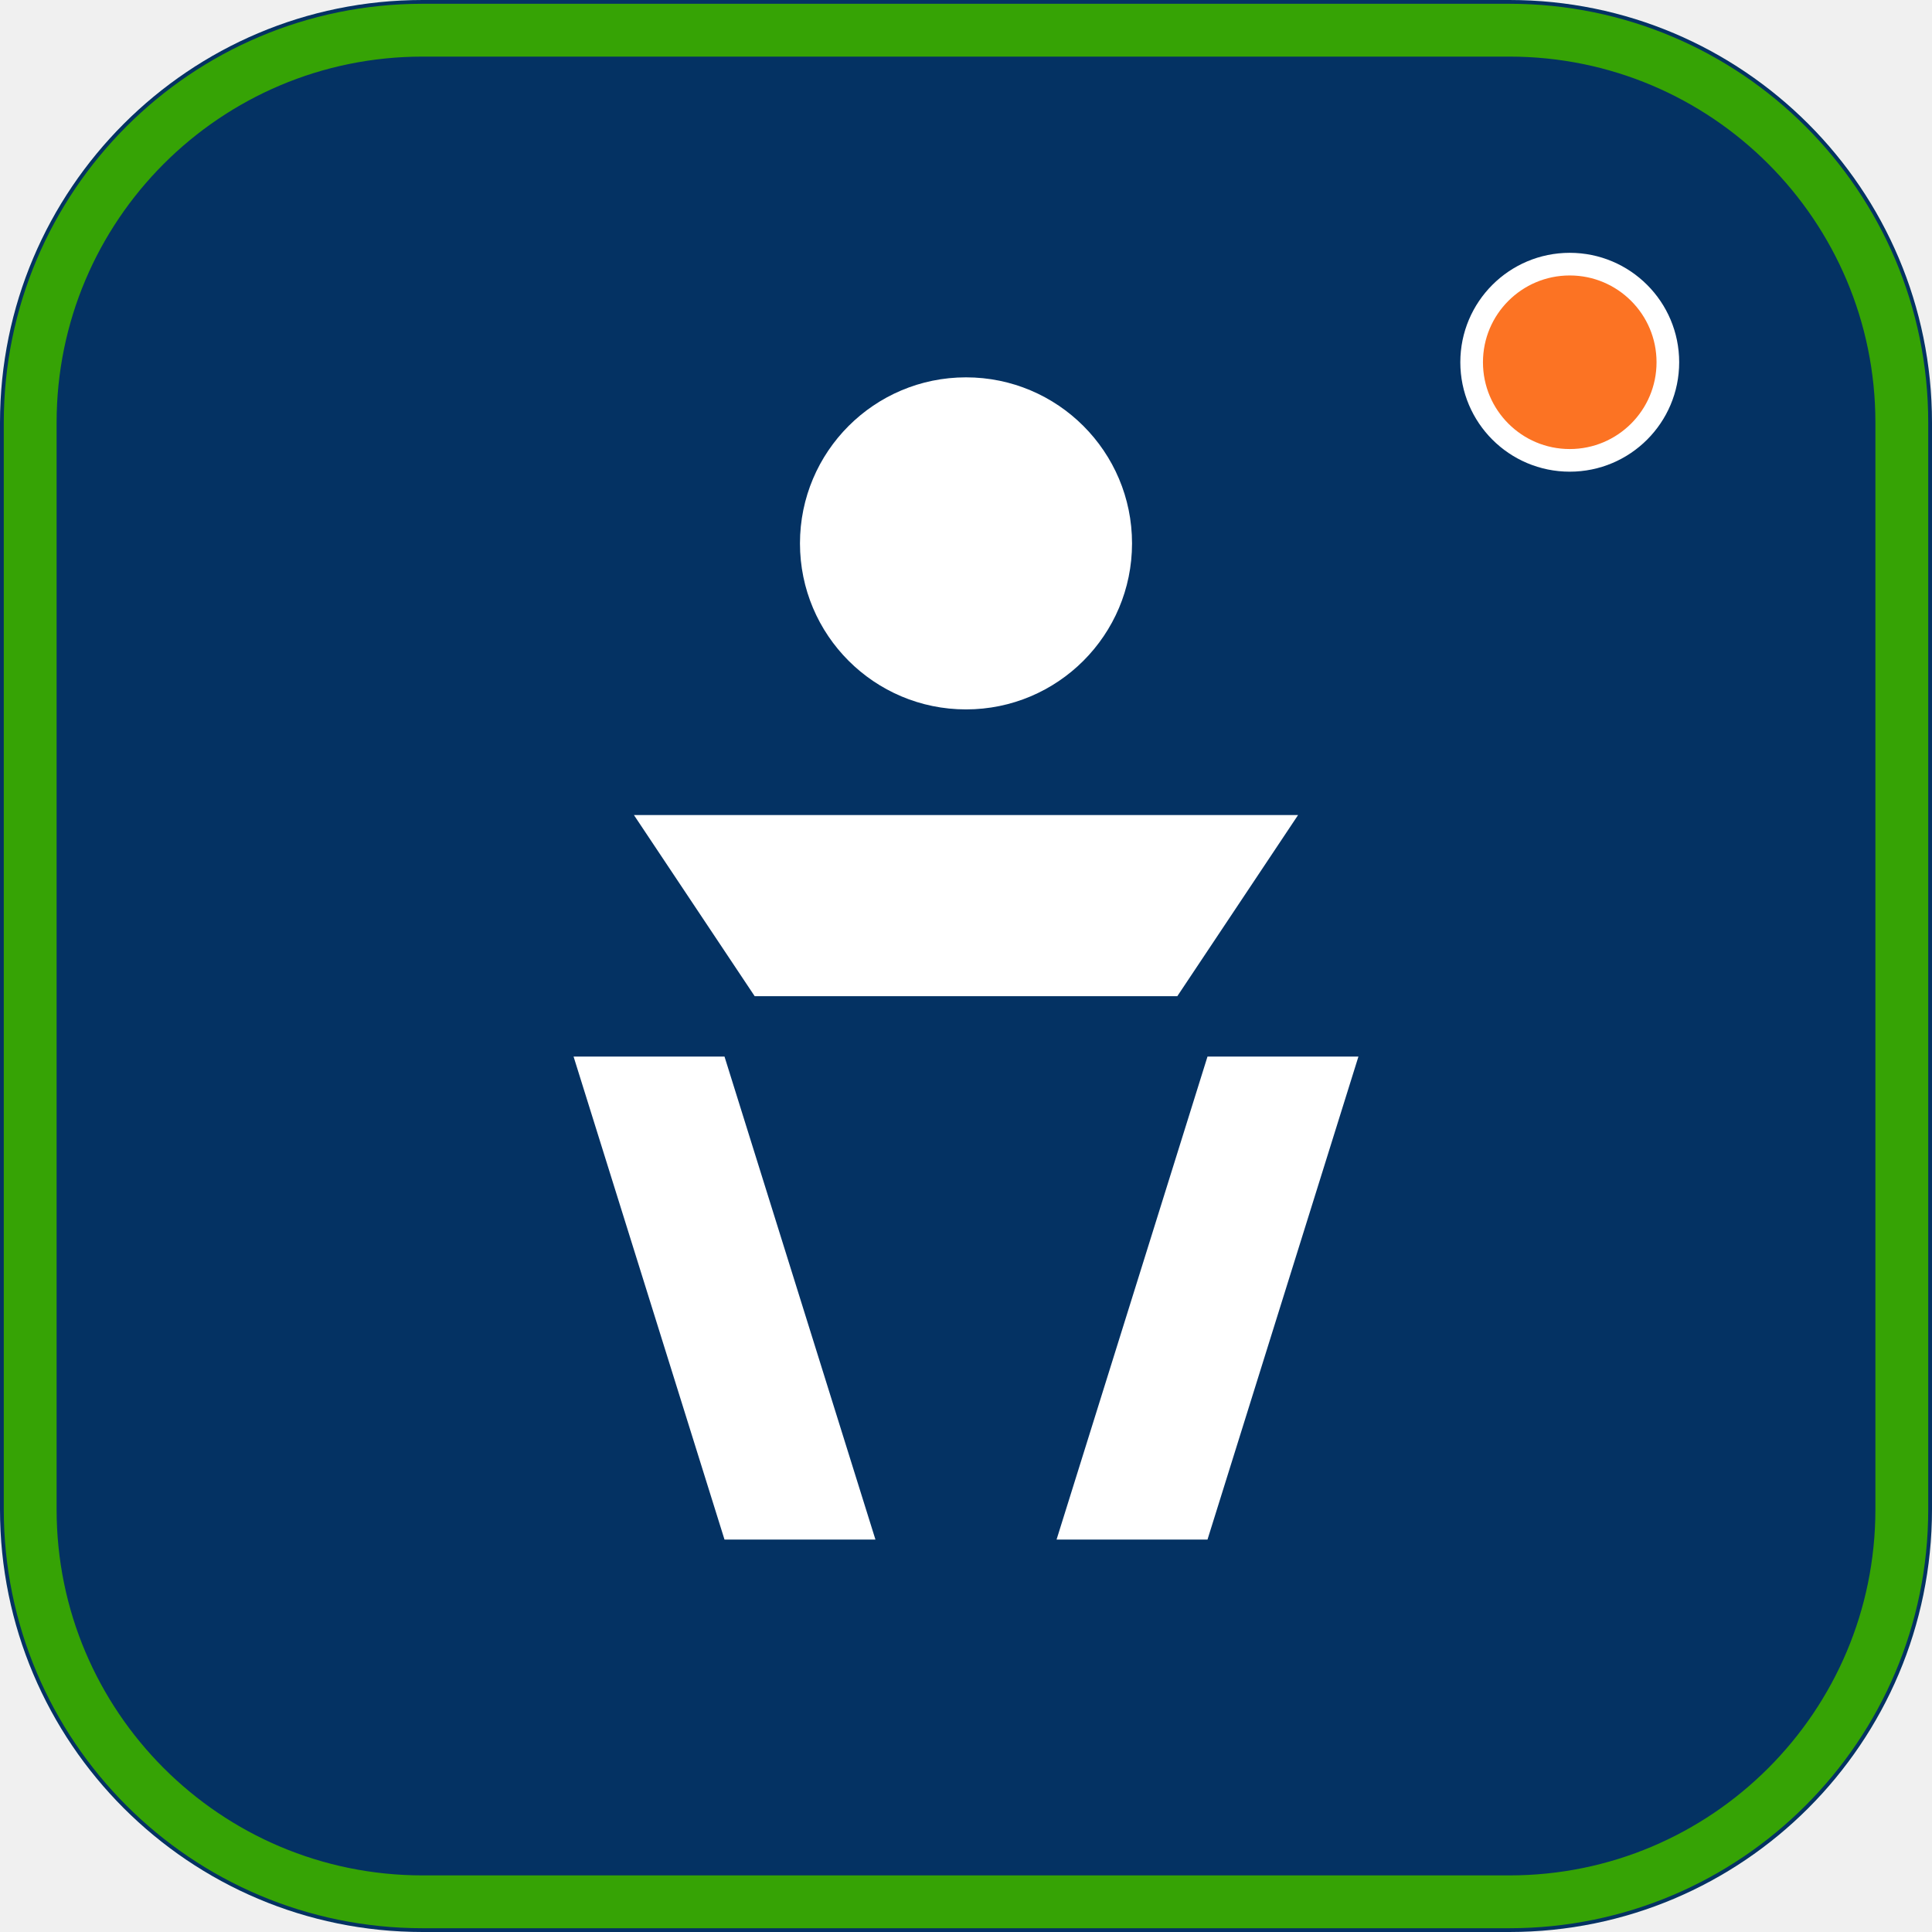
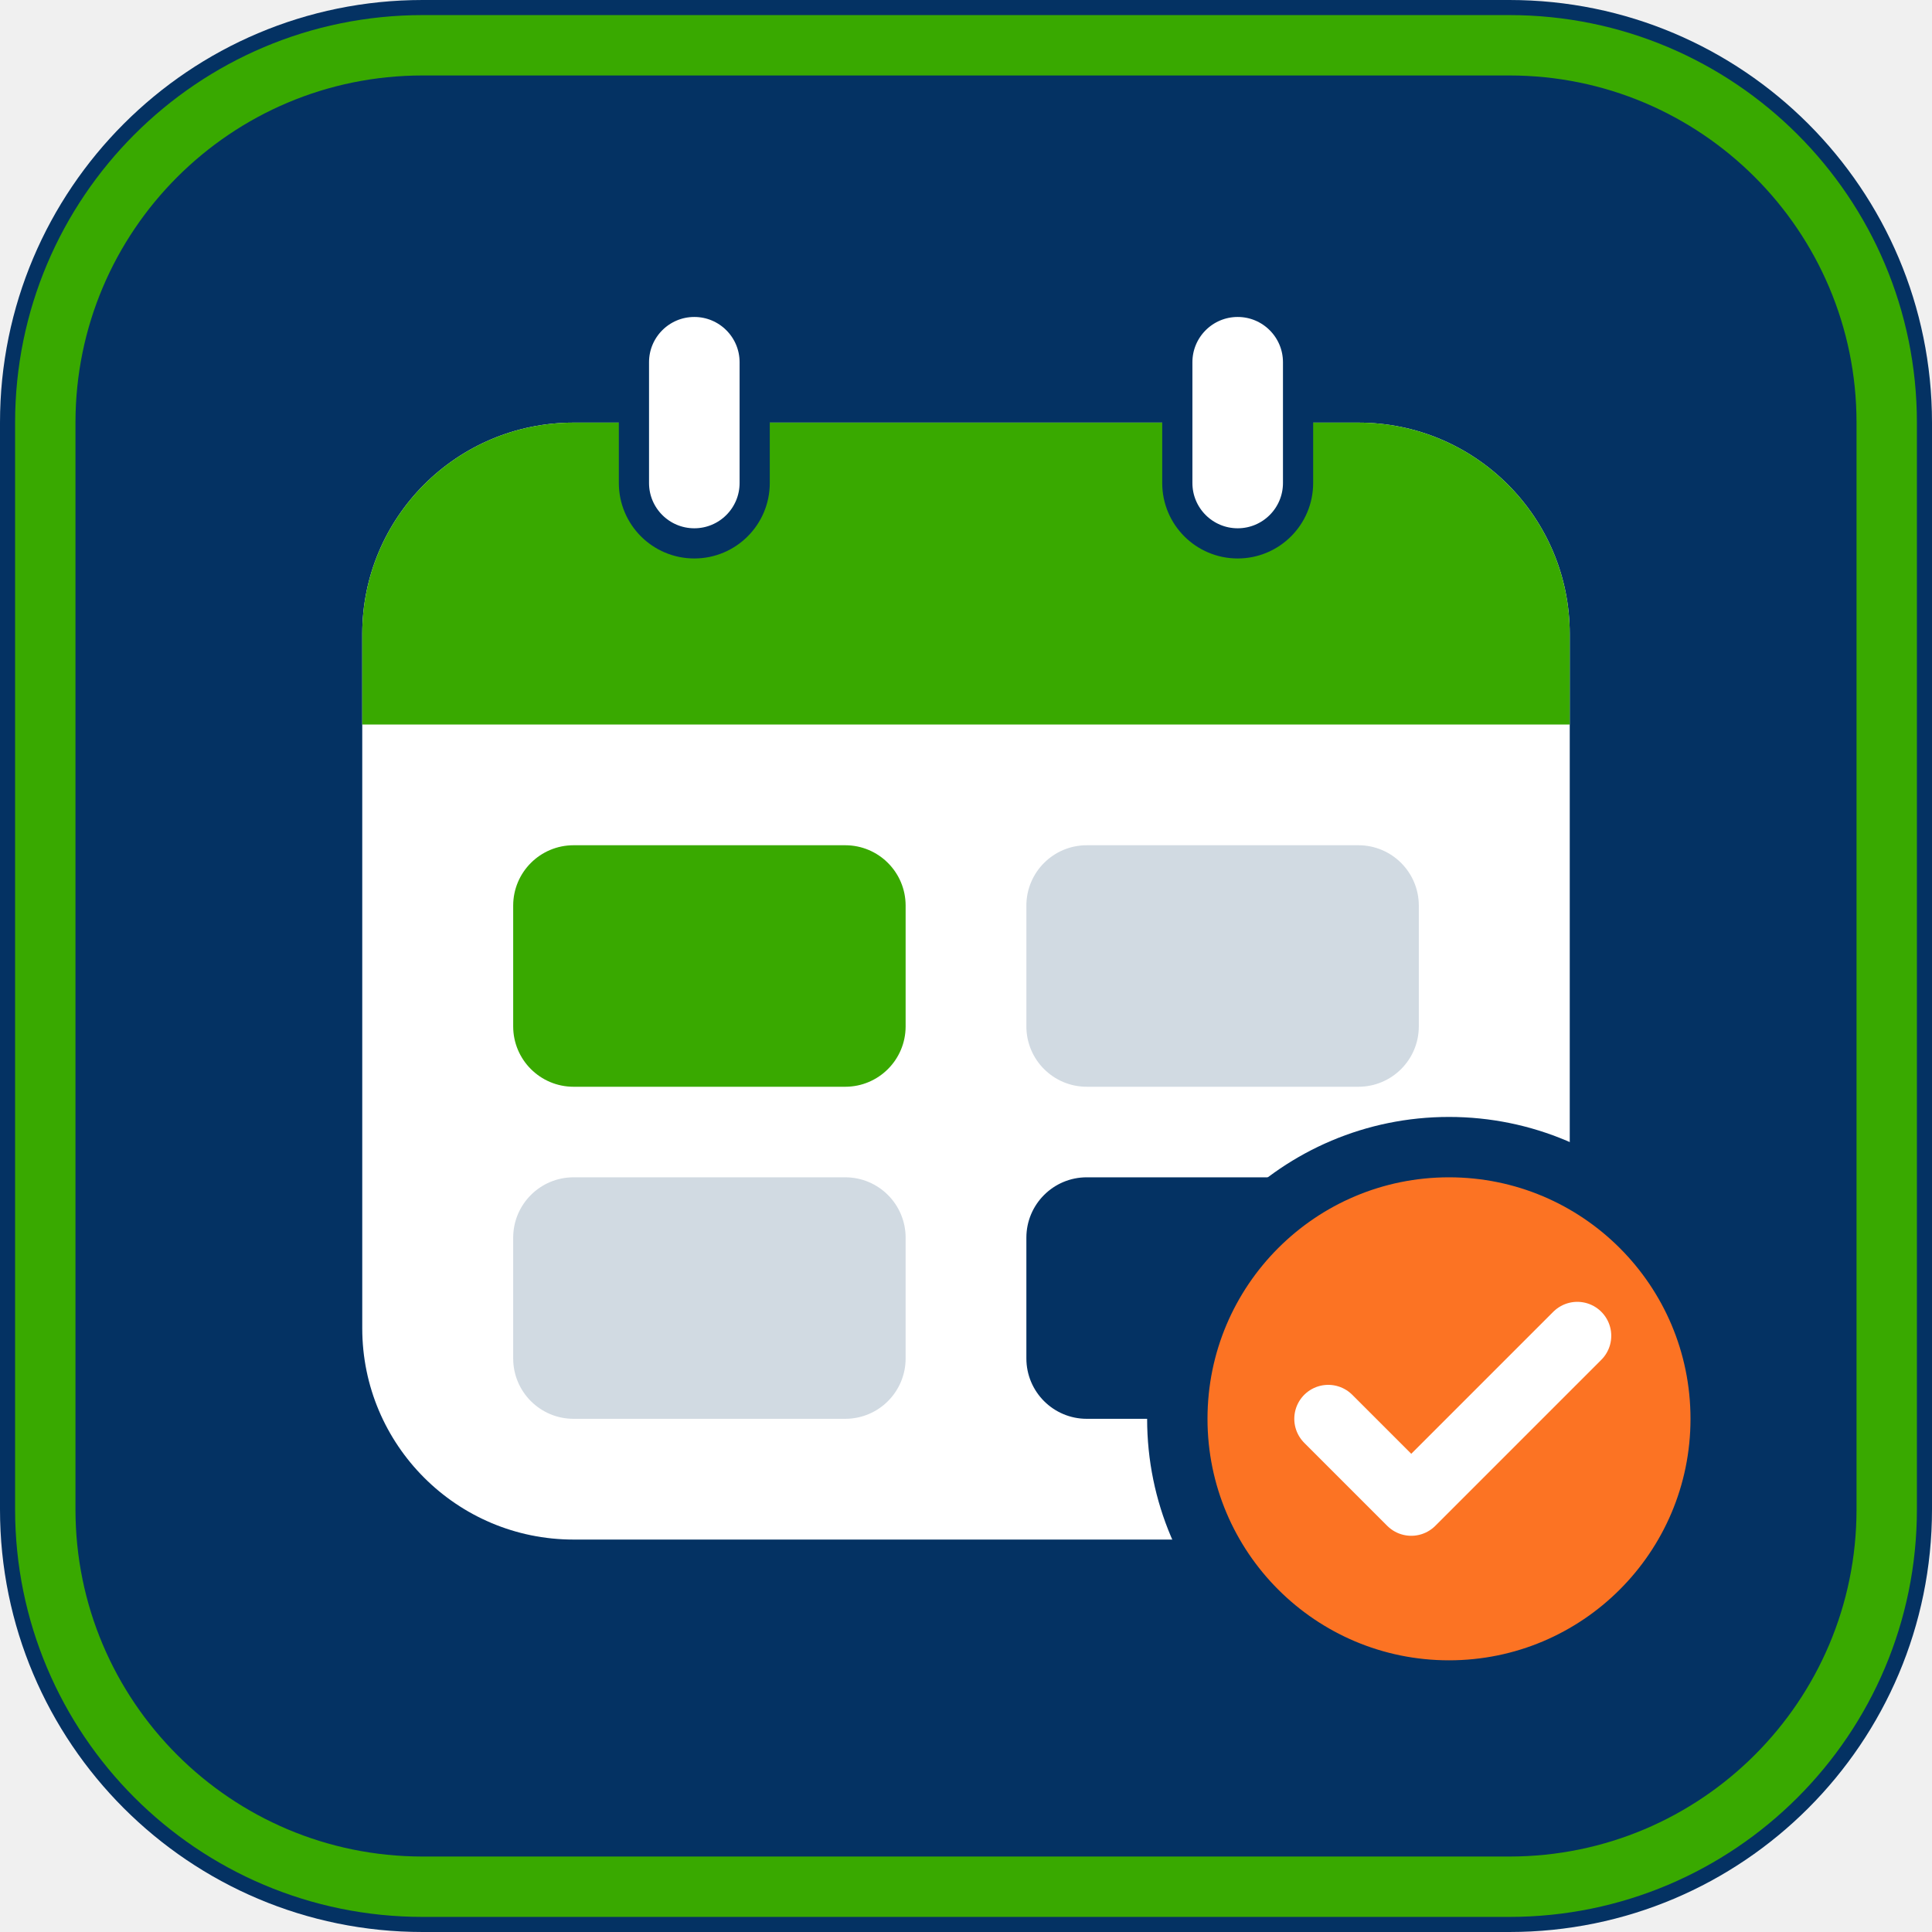
<svg xmlns="http://www.w3.org/2000/svg" viewBox="0 0 128 128" fill="none">
  <rect width="128" height="128" rx="28" fill="#043263" />
-   <rect x="2" y="2" width="124" height="124" rx="26" stroke="#39A900" stroke-width="3.5" stroke-opacity="0.95" />
-   <circle cx="104" cy="24" r="6.5" fill="#FC7323" stroke="#FFFFFF" stroke-width="1.5" />
-   <circle cx="64" cy="36" r="11" fill="#FFFFFF" />
-   <path d="M42 54 H86 L78 66 H50 Z" fill="#FFFFFF" />
-   <path d="M38 70 L48 70 L58 102 L48 102 Z" fill="#FFFFFF" />
-   <path d="M90 70 L80 70 L70 102 L80 102 Z" fill="#FFFFFF" />
+   <rect x="3" y="3" width="122" height="122" rx="25" stroke="#39A900" stroke-width="4" />
+   <rect x="24" y="28" width="80" height="74" rx="14" fill="#FFFFFF" />
+   <path d="M24 42C24 34.268 30.268 28 38 28H90C97.732 28 104 34.268 104 42V48H24V42Z" fill="#39A900" />
+   <rect x="42" y="20" width="8" height="16" rx="4" fill="#FFFFFF" stroke="#043263" stroke-width="2" />
+   <rect x="78" y="20" width="8" height="16" rx="4" fill="#FFFFFF" stroke="#043263" stroke-width="2" />
+   <rect x="34" y="56" width="26" height="16" rx="4" fill="#39A900" />
+   <rect x="68" y="56" width="26" height="16" rx="4" fill="#043263" fill-opacity="0.18" />
+   <rect x="34" y="78" width="26" height="16" rx="4" fill="#043263" fill-opacity="0.18" />
+   <rect x="68" y="78" width="26" height="16" rx="4" fill="#043263" />
+   <circle cx="96" cy="94" r="18" fill="#FC7323" stroke="#043263" stroke-width="4" />
+   <path d="M88 94L93.5 99.5L104.5 88.5" stroke="#FFFFFF" stroke-width="4.5" stroke-linecap="round" stroke-linejoin="round" />
</svg>
